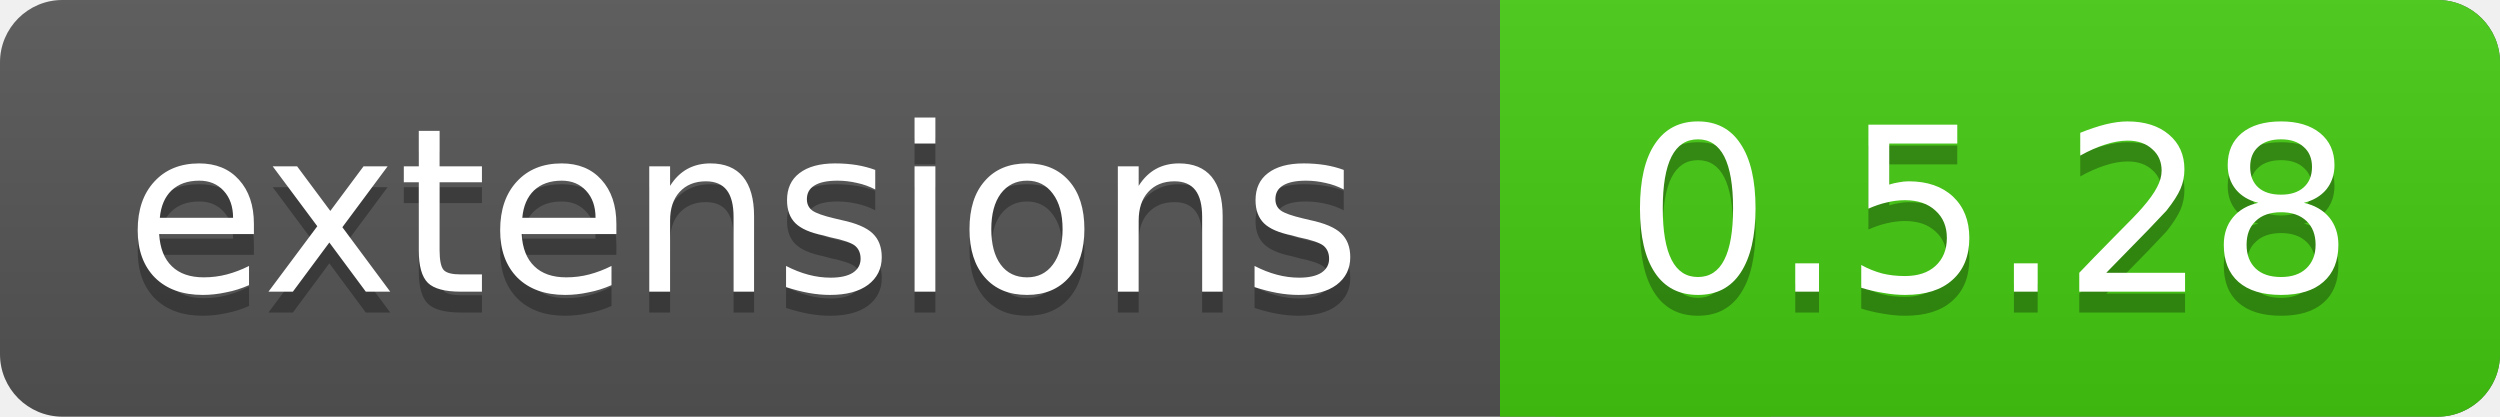
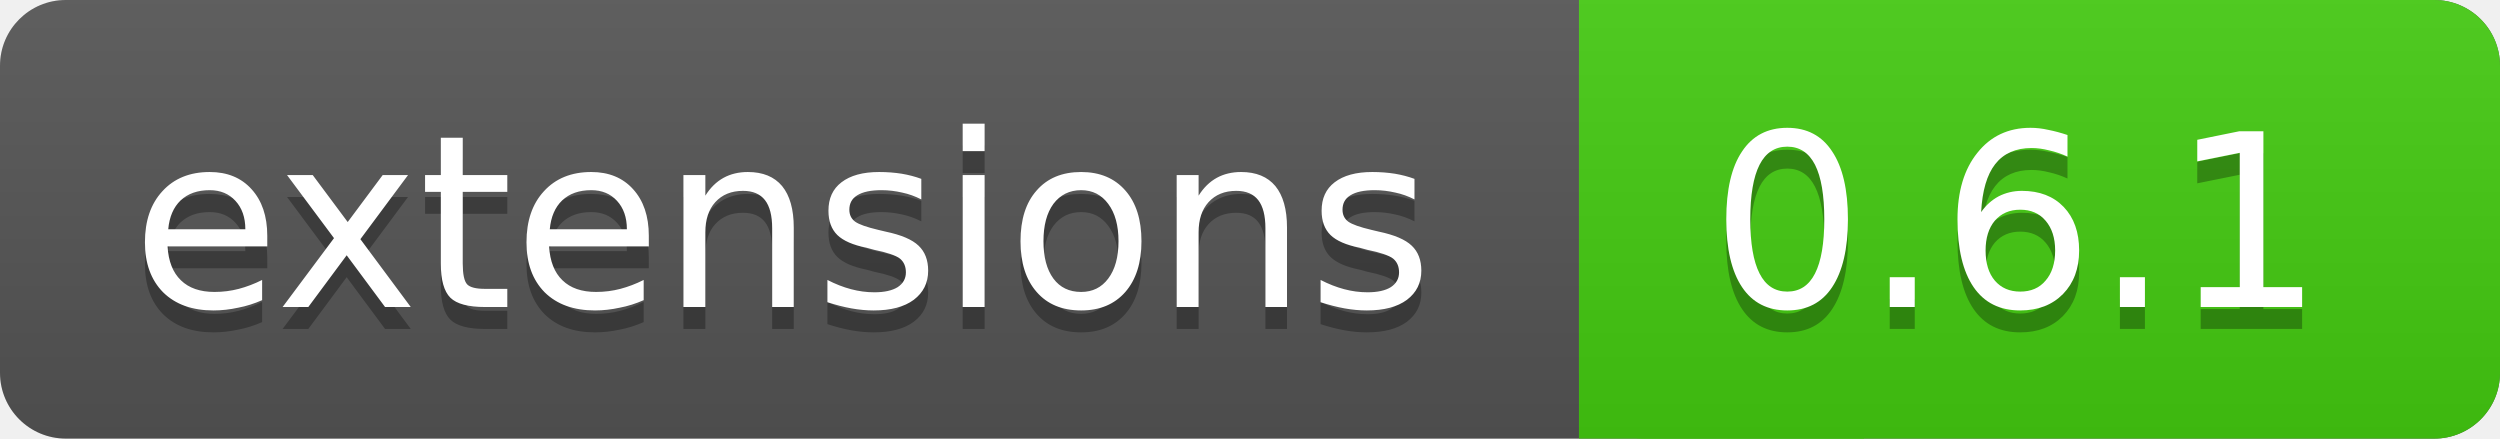
- <svg xmlns="http://www.w3.org/2000/svg" xmlns:xlink="http://www.w3.org/1999/xlink" contentScriptType="text/ecmascript" width="120" zoomAndPan="magnify" contentStyleType="text/css" height="20" preserveAspectRatio="xMidYMid meet" version="1.0">
+ <svg xmlns="http://www.w3.org/2000/svg" xmlns:xlink="http://www.w3.org/1999/xlink" contentScriptType="text/ecmascript" width="114" zoomAndPan="magnify" contentStyleType="text/css" height="20" preserveAspectRatio="xMidYMid meet" version="1.0">
  <linearGradient x2="0" y2="100%" xlink:type="simple" xlink:actuate="onLoad" id="a" xlink:show="other">
    <stop stop-opacity=".1" stop-color="#bbb" offset="0" />
    <stop stop-opacity=".1" offset="1" />
  </linearGradient>
-   <rect rx="3" fill="#555" width="120" height="20" class="sWidth" />
-   <rect rx="3" fill="#4c1" width="48" x="72" height="20" class="vWidth tMove" />
+   <rect rx="3" fill="#555" width="114" height="20" class="sWidth" />
+   <rect rx="3" fill="#4c1" width="42" x="72" height="20" class="vWidth tMove" />
  <rect fill="#4c1" x="72" width="13" height="20" class="tMove" />
-   <rect rx="3" fill="url(#a)" width="120" height="20" class="sWidth" />
+   <rect rx="3" fill="url(#a)" width="114" height="20" class="sWidth" />
  <g font-size="11" font-family="DejaVu Sans,Verdana,Geneva,sans-serif" fill="#fff">
    <text x="6" fill="#010101" fill-opacity=".3" y="15">
            extensions
        </text>
    <text x="6" id="tText" y="14">
            extensions
        </text>
    <text fill="#010101" x="78" fill-opacity=".3" y="15" class="tMove">
-             0.5.28
+             0.6.1
        </text>
    <text x="78" id="vText" y="14" class="tMove">
-             0.5.28
+             0.6.1
        </text>
  </g>
</svg>
